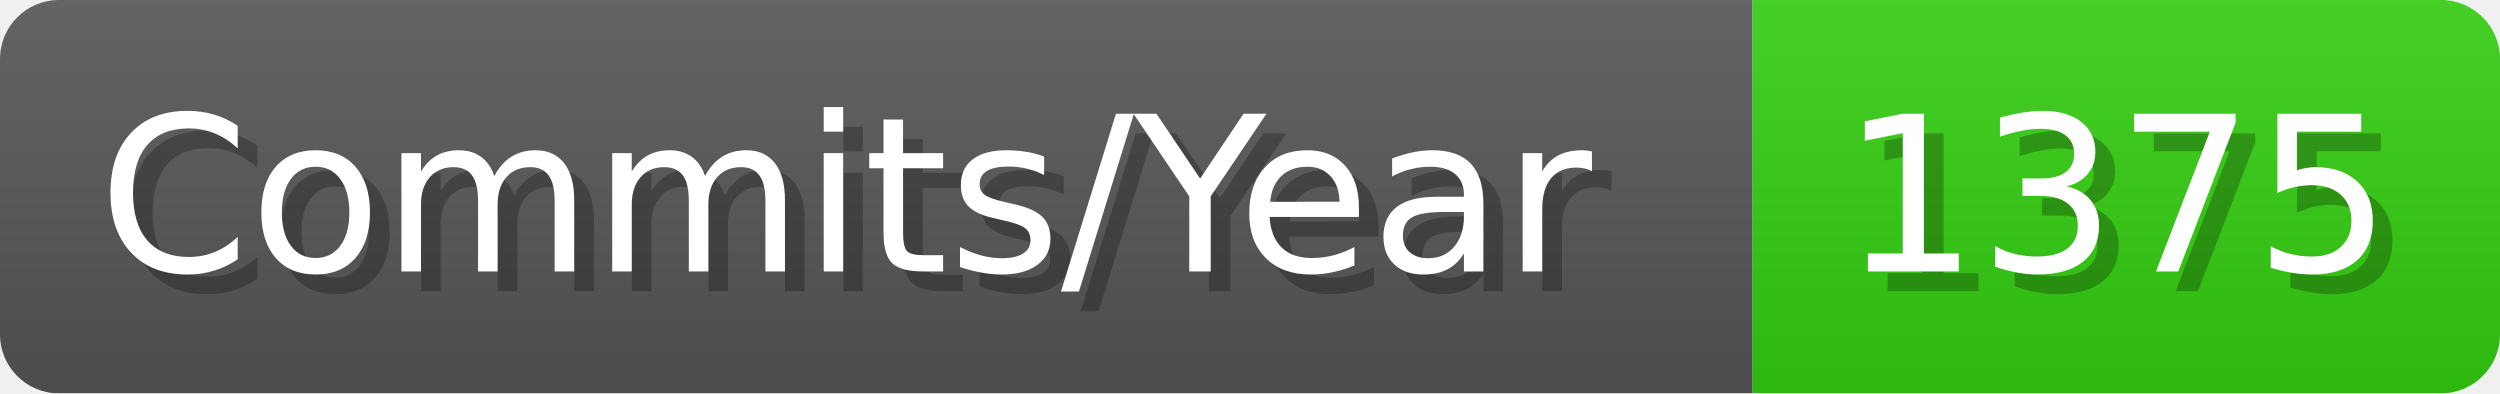
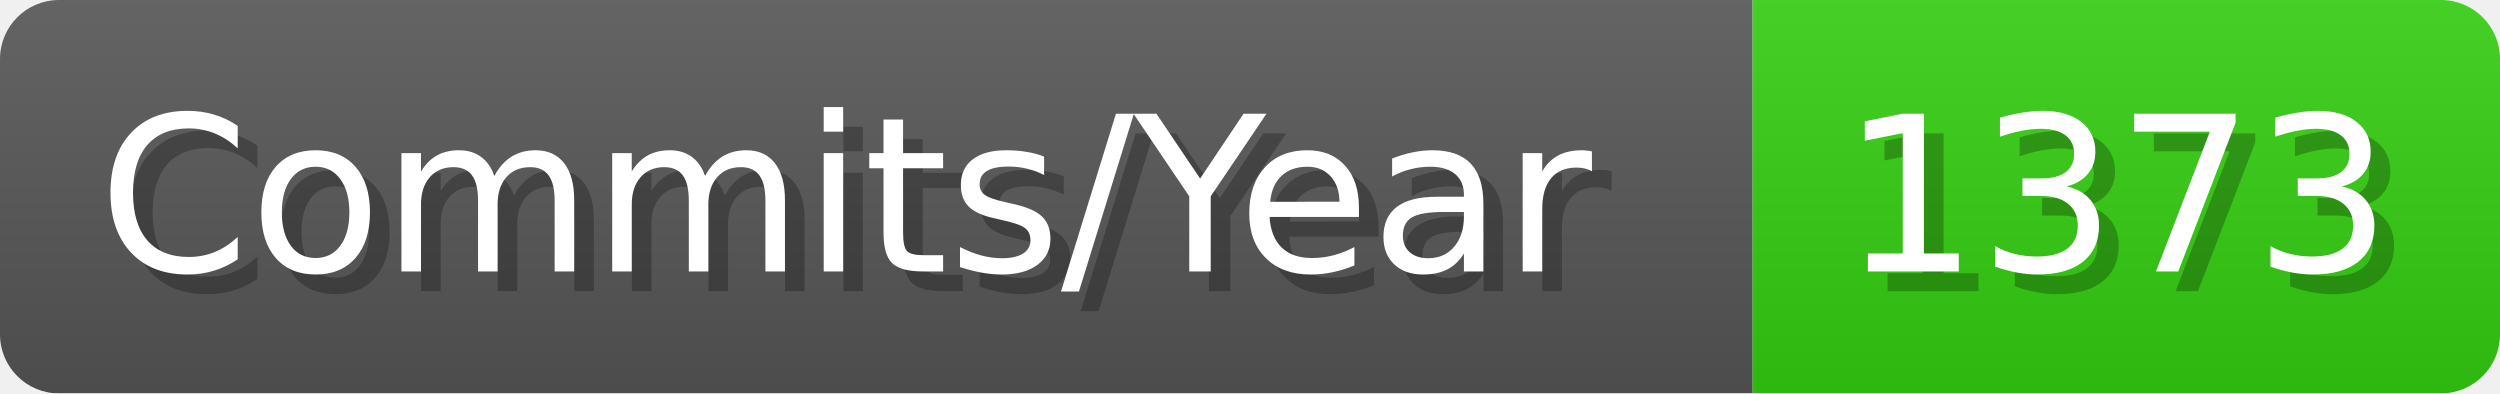
- <svg xmlns="http://www.w3.org/2000/svg" width="127.1" height="20" viewBox="0 0 1271 200" role="img" aria-label="Commits/Year: 1375">
+ <svg xmlns="http://www.w3.org/2000/svg" width="127.1" height="20" viewBox="0 0 1271 200" role="img" aria-label="Commits/Year: 1373">
  <linearGradient id="aUPdi" x2="0" y2="100%">
    <stop offset="0" stop-opacity=".1" stop-color="#EEE" />
    <stop offset="1" stop-opacity=".1" />
  </linearGradient>
  <mask id="WfAiQ">
    <rect width="1271" height="200" rx="30" fill="#FFF" />
  </mask>
  <g mask="url(#WfAiQ)">
    <rect width="891" height="200" fill="#555" />
    <rect width="380" height="200" fill="#3C1" x="891" />
    <rect width="1271" height="200" fill="url(#aUPdi)" />
  </g>
  <g aria-hidden="true" fill="#fff" text-anchor="start" font-family="Verdana,DejaVu Sans,sans-serif" font-size="110">
    <text x="60" y="148" textLength="791" fill="#000" opacity="0.25">Commits/Year</text>
    <text x="50" y="138" textLength="791">Commits/Year</text>
-     <text x="946" y="148" textLength="280" fill="#000" opacity="0.25">1375</text>
-     <text x="936" y="138" textLength="280">1375</text>
+     <text x="946" y="148" textLength="280" fill="#000" opacity="0.25">1373</text>
+     <text x="936" y="138" textLength="280">1373</text>
  </g>
</svg>
